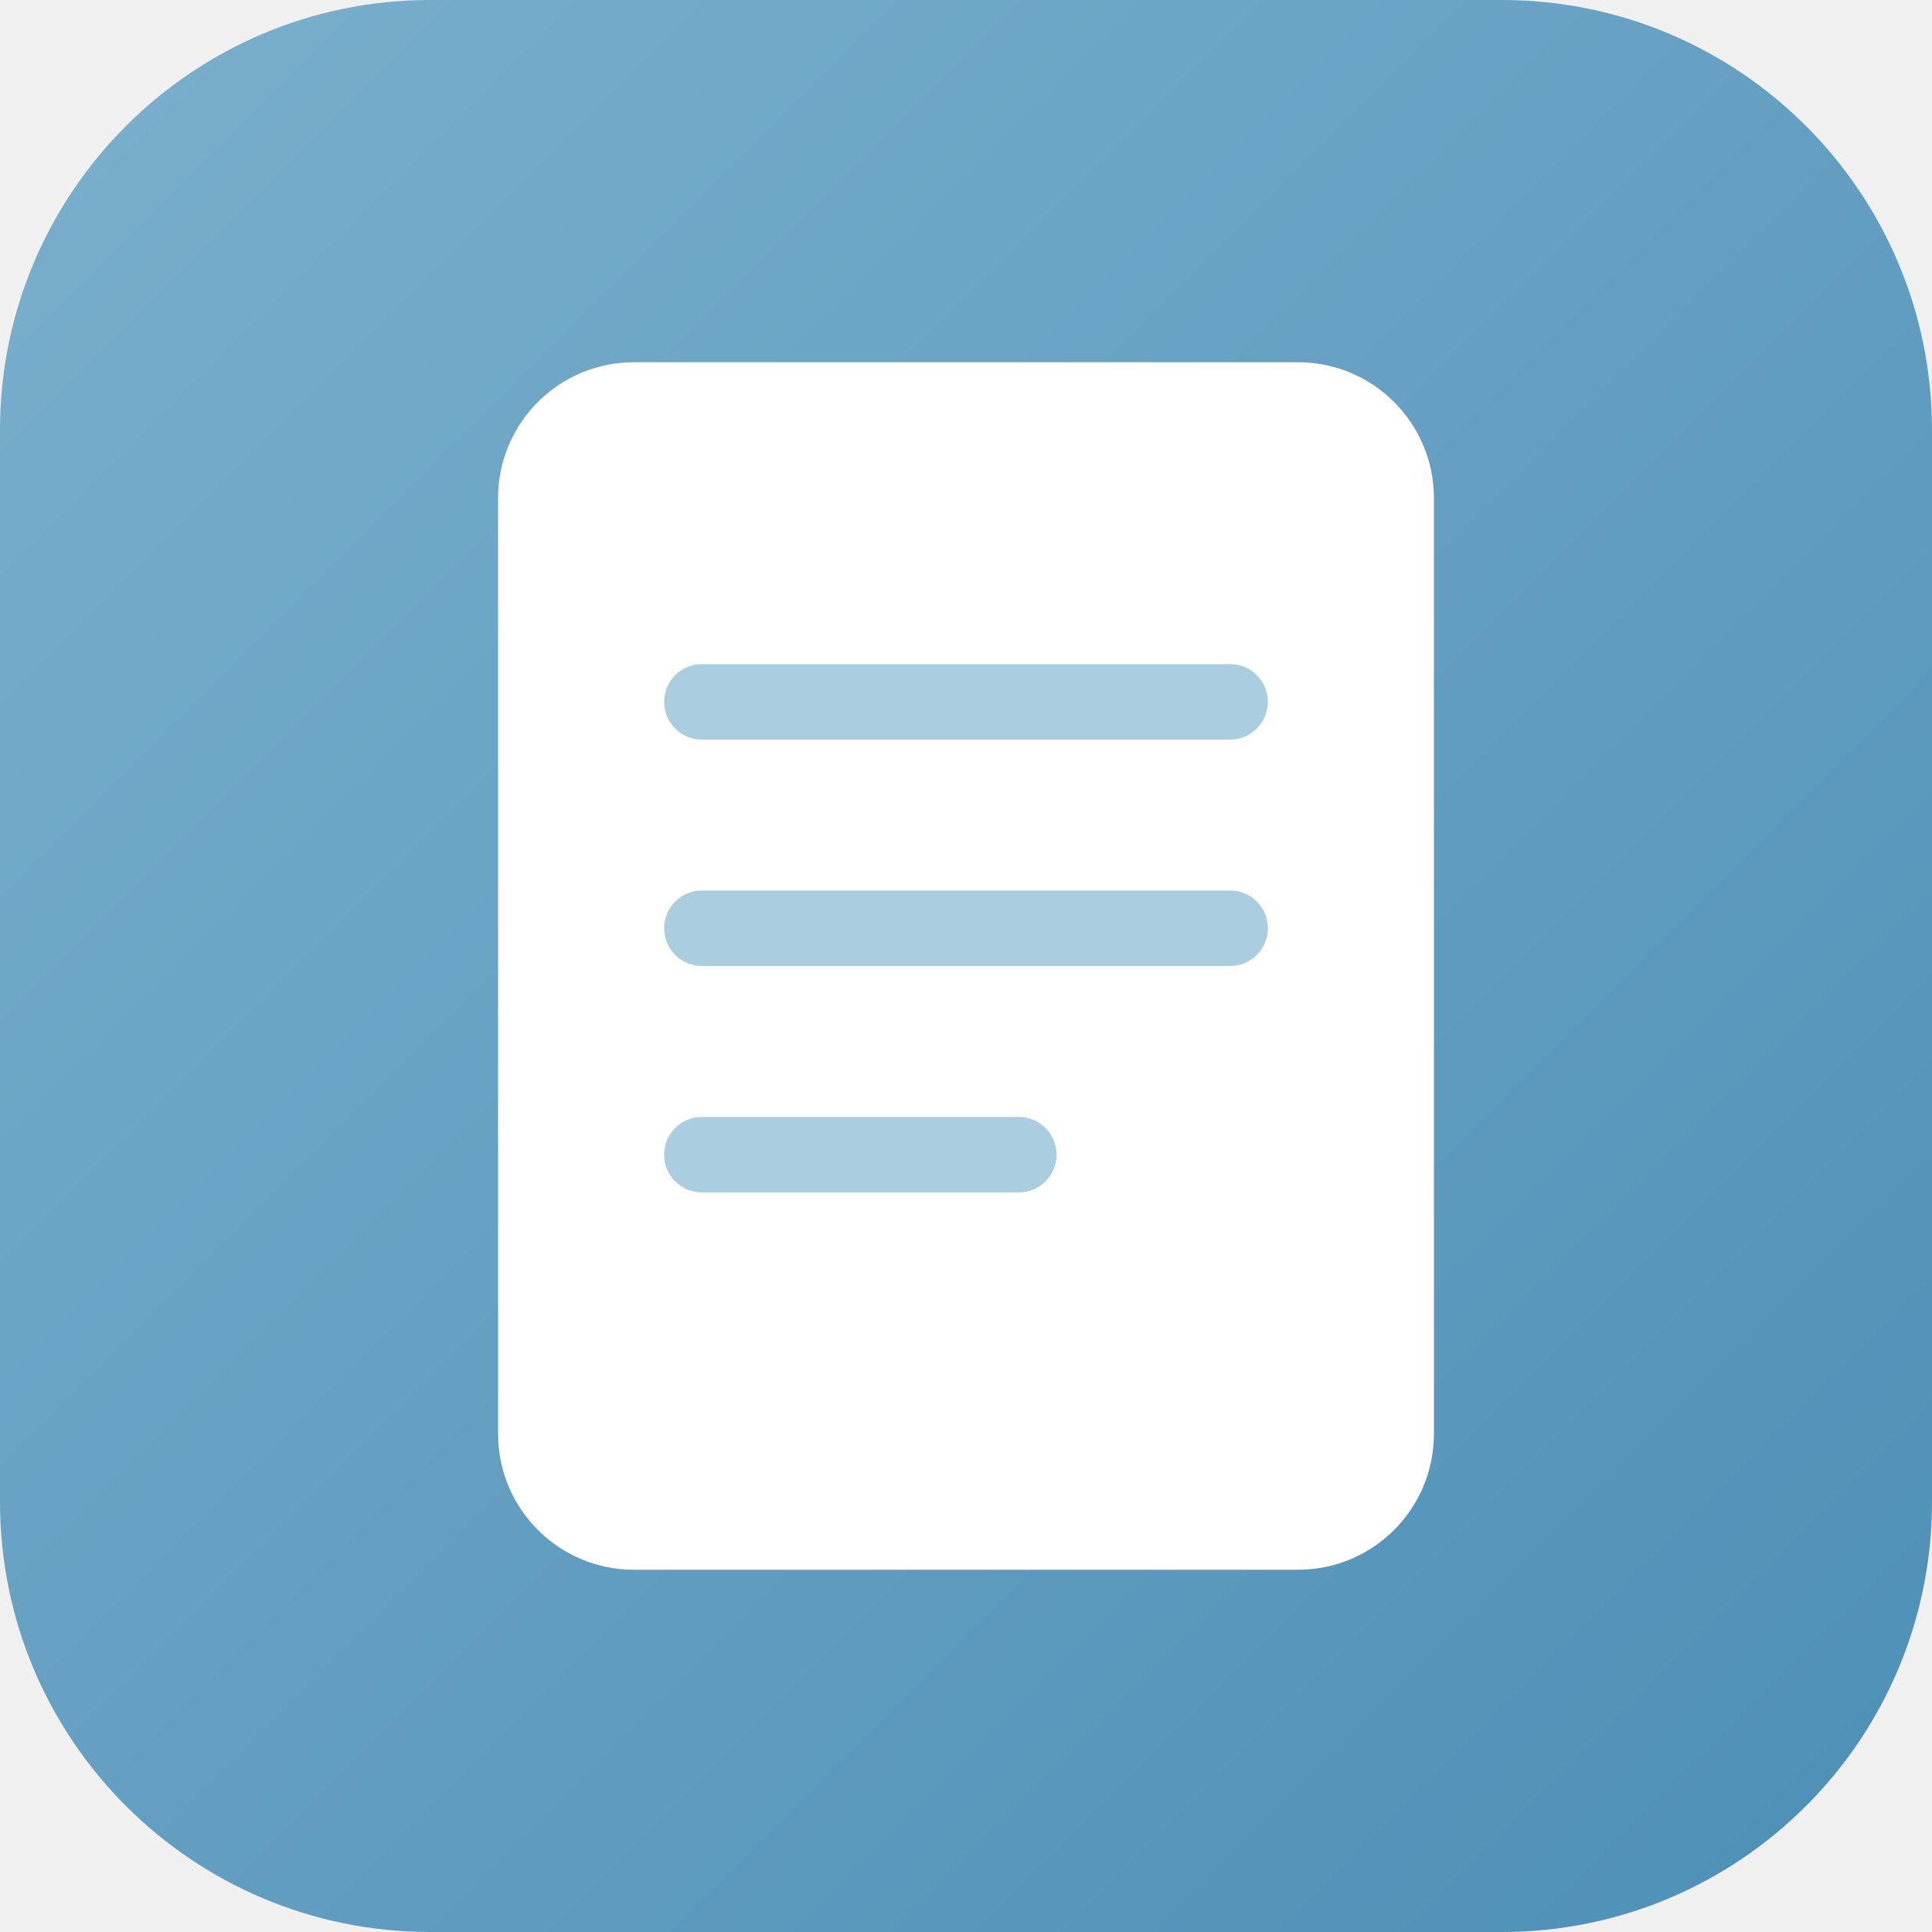
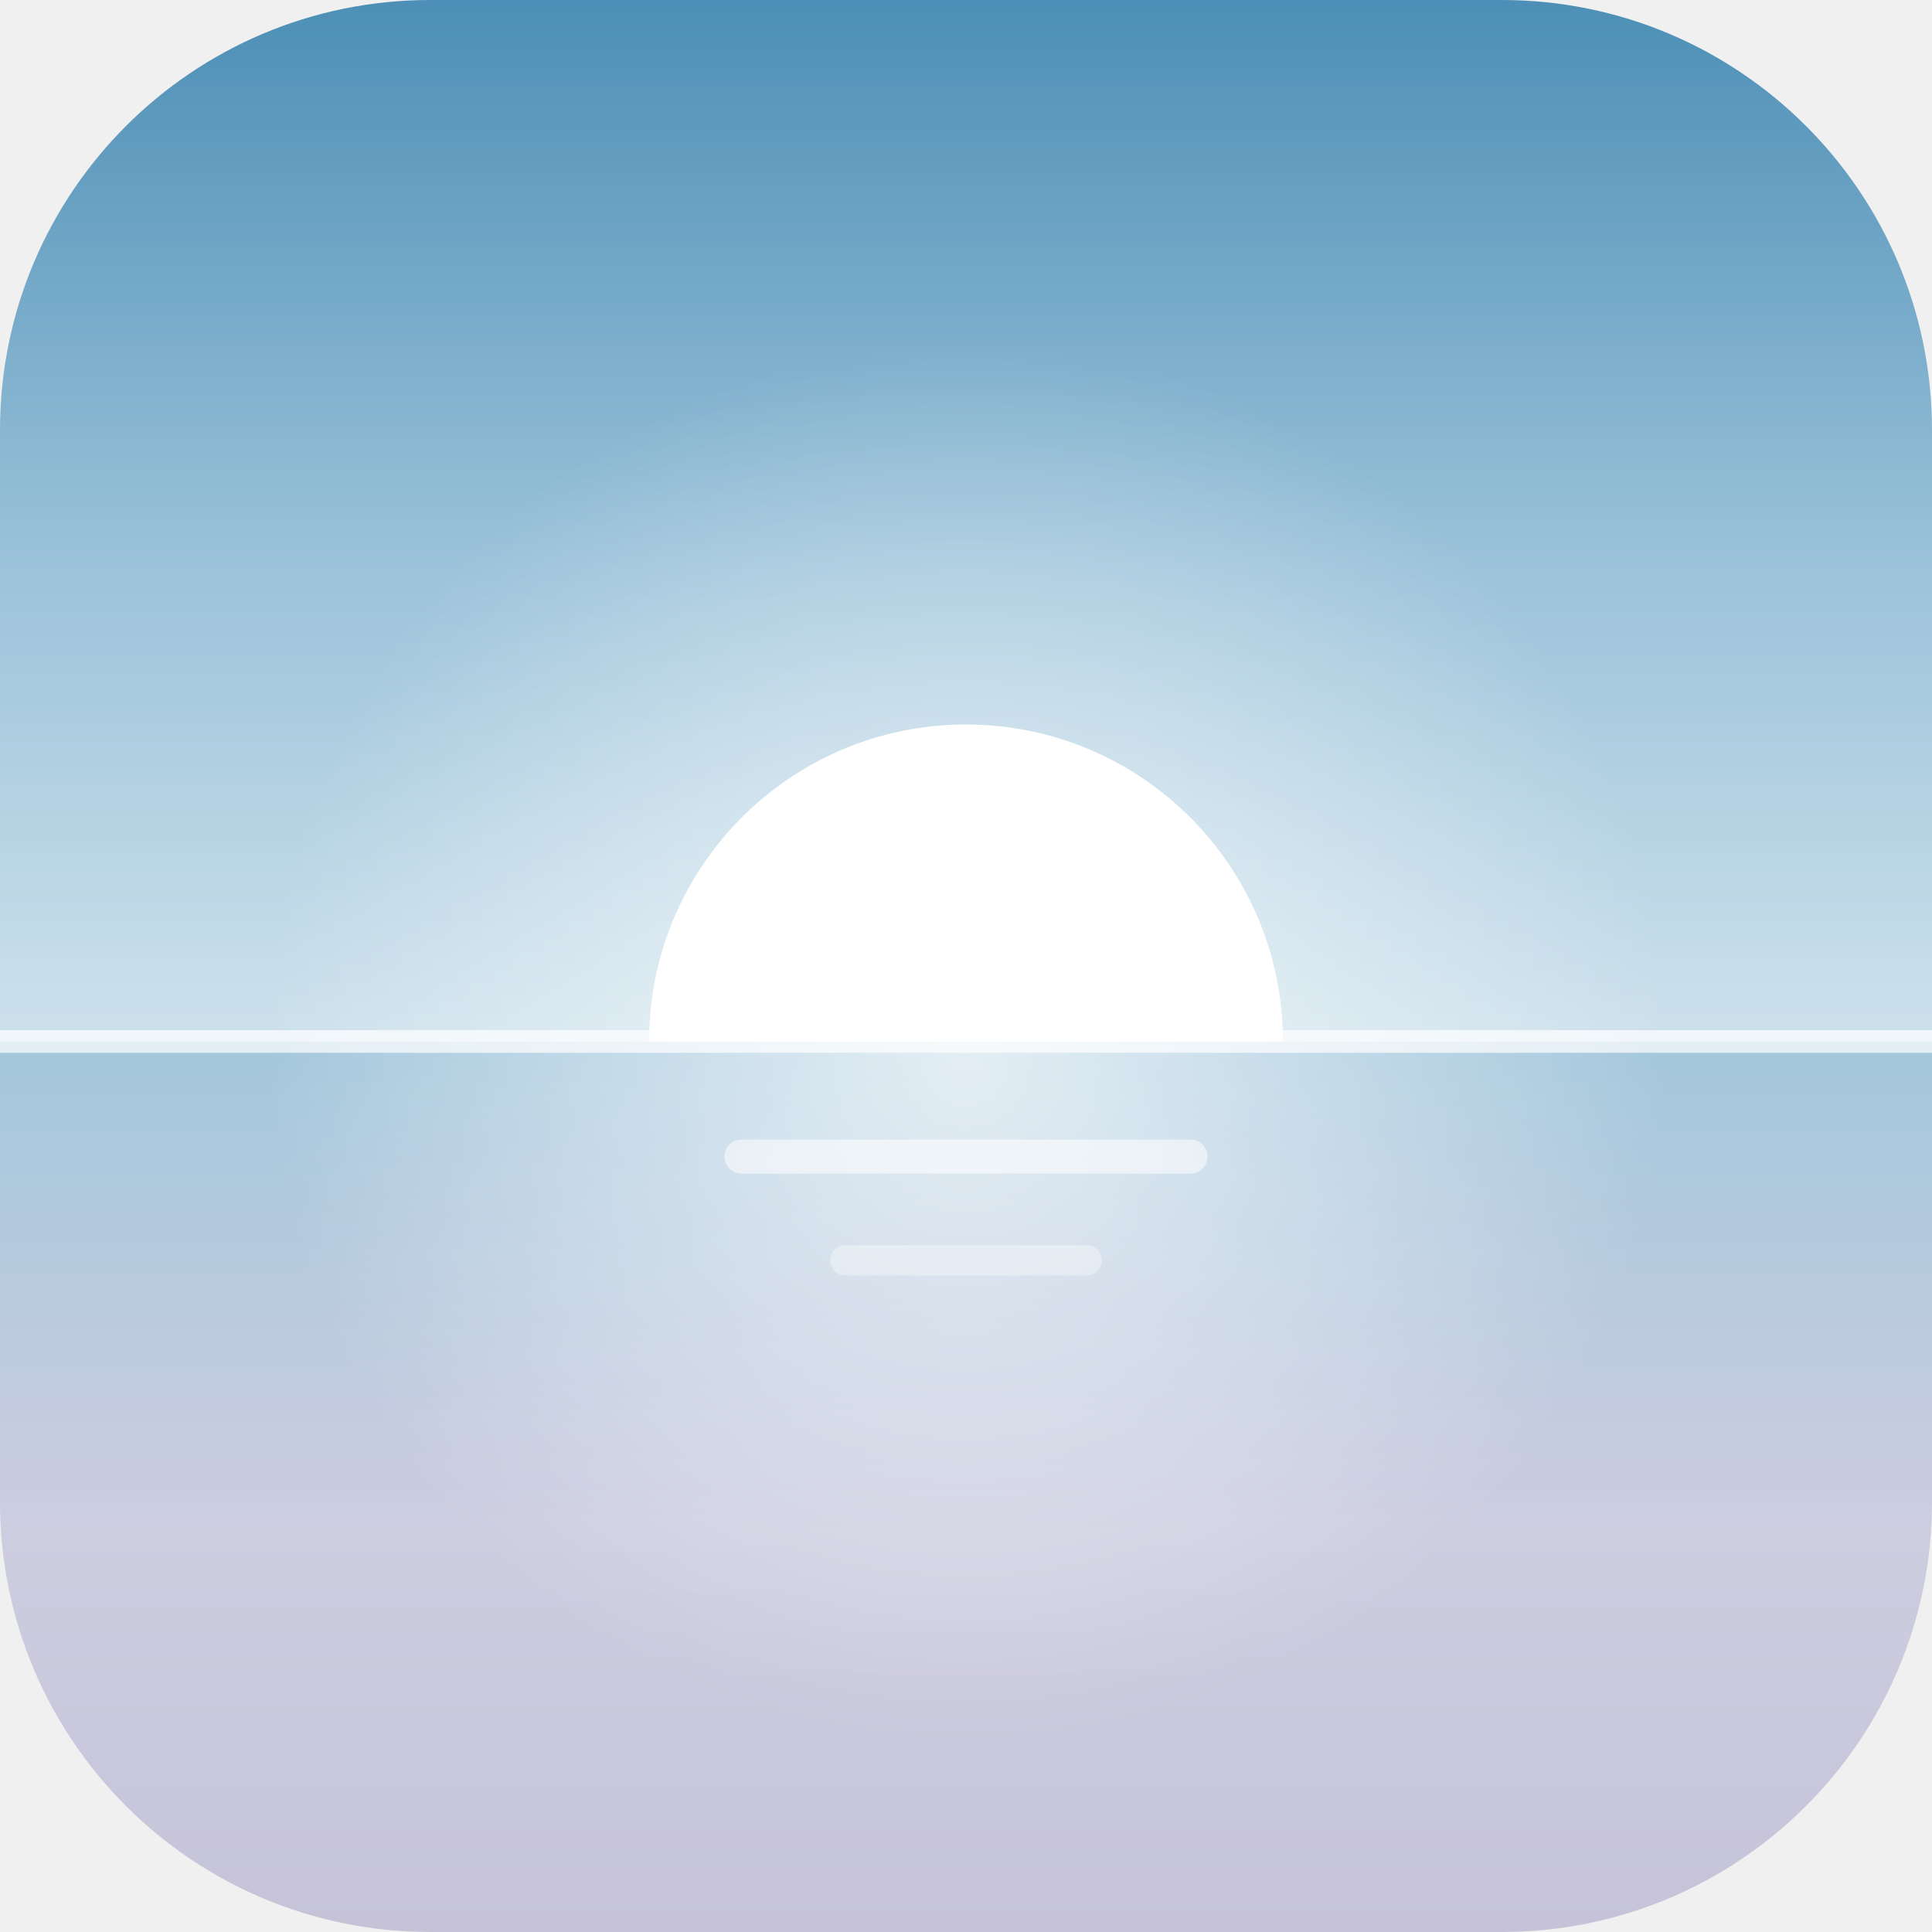
<svg xmlns="http://www.w3.org/2000/svg" viewBox="0 0 512 512" width="512" height="512">
  <defs>
-     <linearGradient id="bg" x1="0" y1="0" x2="1" y2="1">
-       <stop offset="0" stop-color="#7bafcd" />
-       <stop offset="1" stop-color="#4d8fb6" />
+     <clipPath id="c">
+       <rect width="512" height="512" rx="114" />
+     </clipPath>
+     <linearGradient id="sky" x1="0" y1="0" x2="0" y2="1">
+       <stop offset="0" stop-color="#4d8fb6" />
+       <stop offset=".55" stop-color="#9cc3da" />
+       <stop offset="1" stop-color="#cde1ec" />
    </linearGradient>
+     <linearGradient id="sea" x1="0" y1="0" x2="0" y2="1">
+       <stop offset="0" stop-color="#a3c7dc" />
+       <stop offset=".55" stop-color="#cdcde0" />
+       <stop offset="1" stop-color="#c6c3d8" />
+     </linearGradient>
+     <radialGradient id="glow" cx=".5" cy=".54" r=".36">
+       <stop offset="0" stop-color="#ffffff" stop-opacity=".7" />
+       <stop offset="1" stop-color="#ffffff" stop-opacity="0" />
+     </radialGradient>
  </defs>
-   <rect width="512" height="512" rx="114" fill="url(#bg)" />
-   <g>
-     <rect x="132" y="96" width="248" height="320" rx="36" fill="#ffffff" />
-     <g fill="#abcde0">
-       <rect x="176" y="176" width="160" height="20" rx="10" />
-       <rect x="176" y="236" width="160" height="20" rx="10" />
-       <rect x="176" y="296" width="104" height="20" rx="10" />
-     </g>
+   <g clip-path="url(#c)">
+     <rect width="512" height="276" fill="url(#sky)" />
+     <rect y="276" width="512" height="236" fill="url(#sea)" />
+     <rect width="512" height="512" fill="url(#glow)" />
+     <path d="M172 276a84 84 0 0 1 168 0z" fill="#ffffff" />
+     <rect y="273" width="512" height="6" fill="#ffffff" opacity=".7" />
+     <rect x="192" y="302" width="128" height="9" rx="4.5" fill="#ffffff" opacity=".55" />
+     <rect x="220" y="330" width="72" height="8" rx="4" fill="#ffffff" opacity=".35" />
  </g>
</svg>
